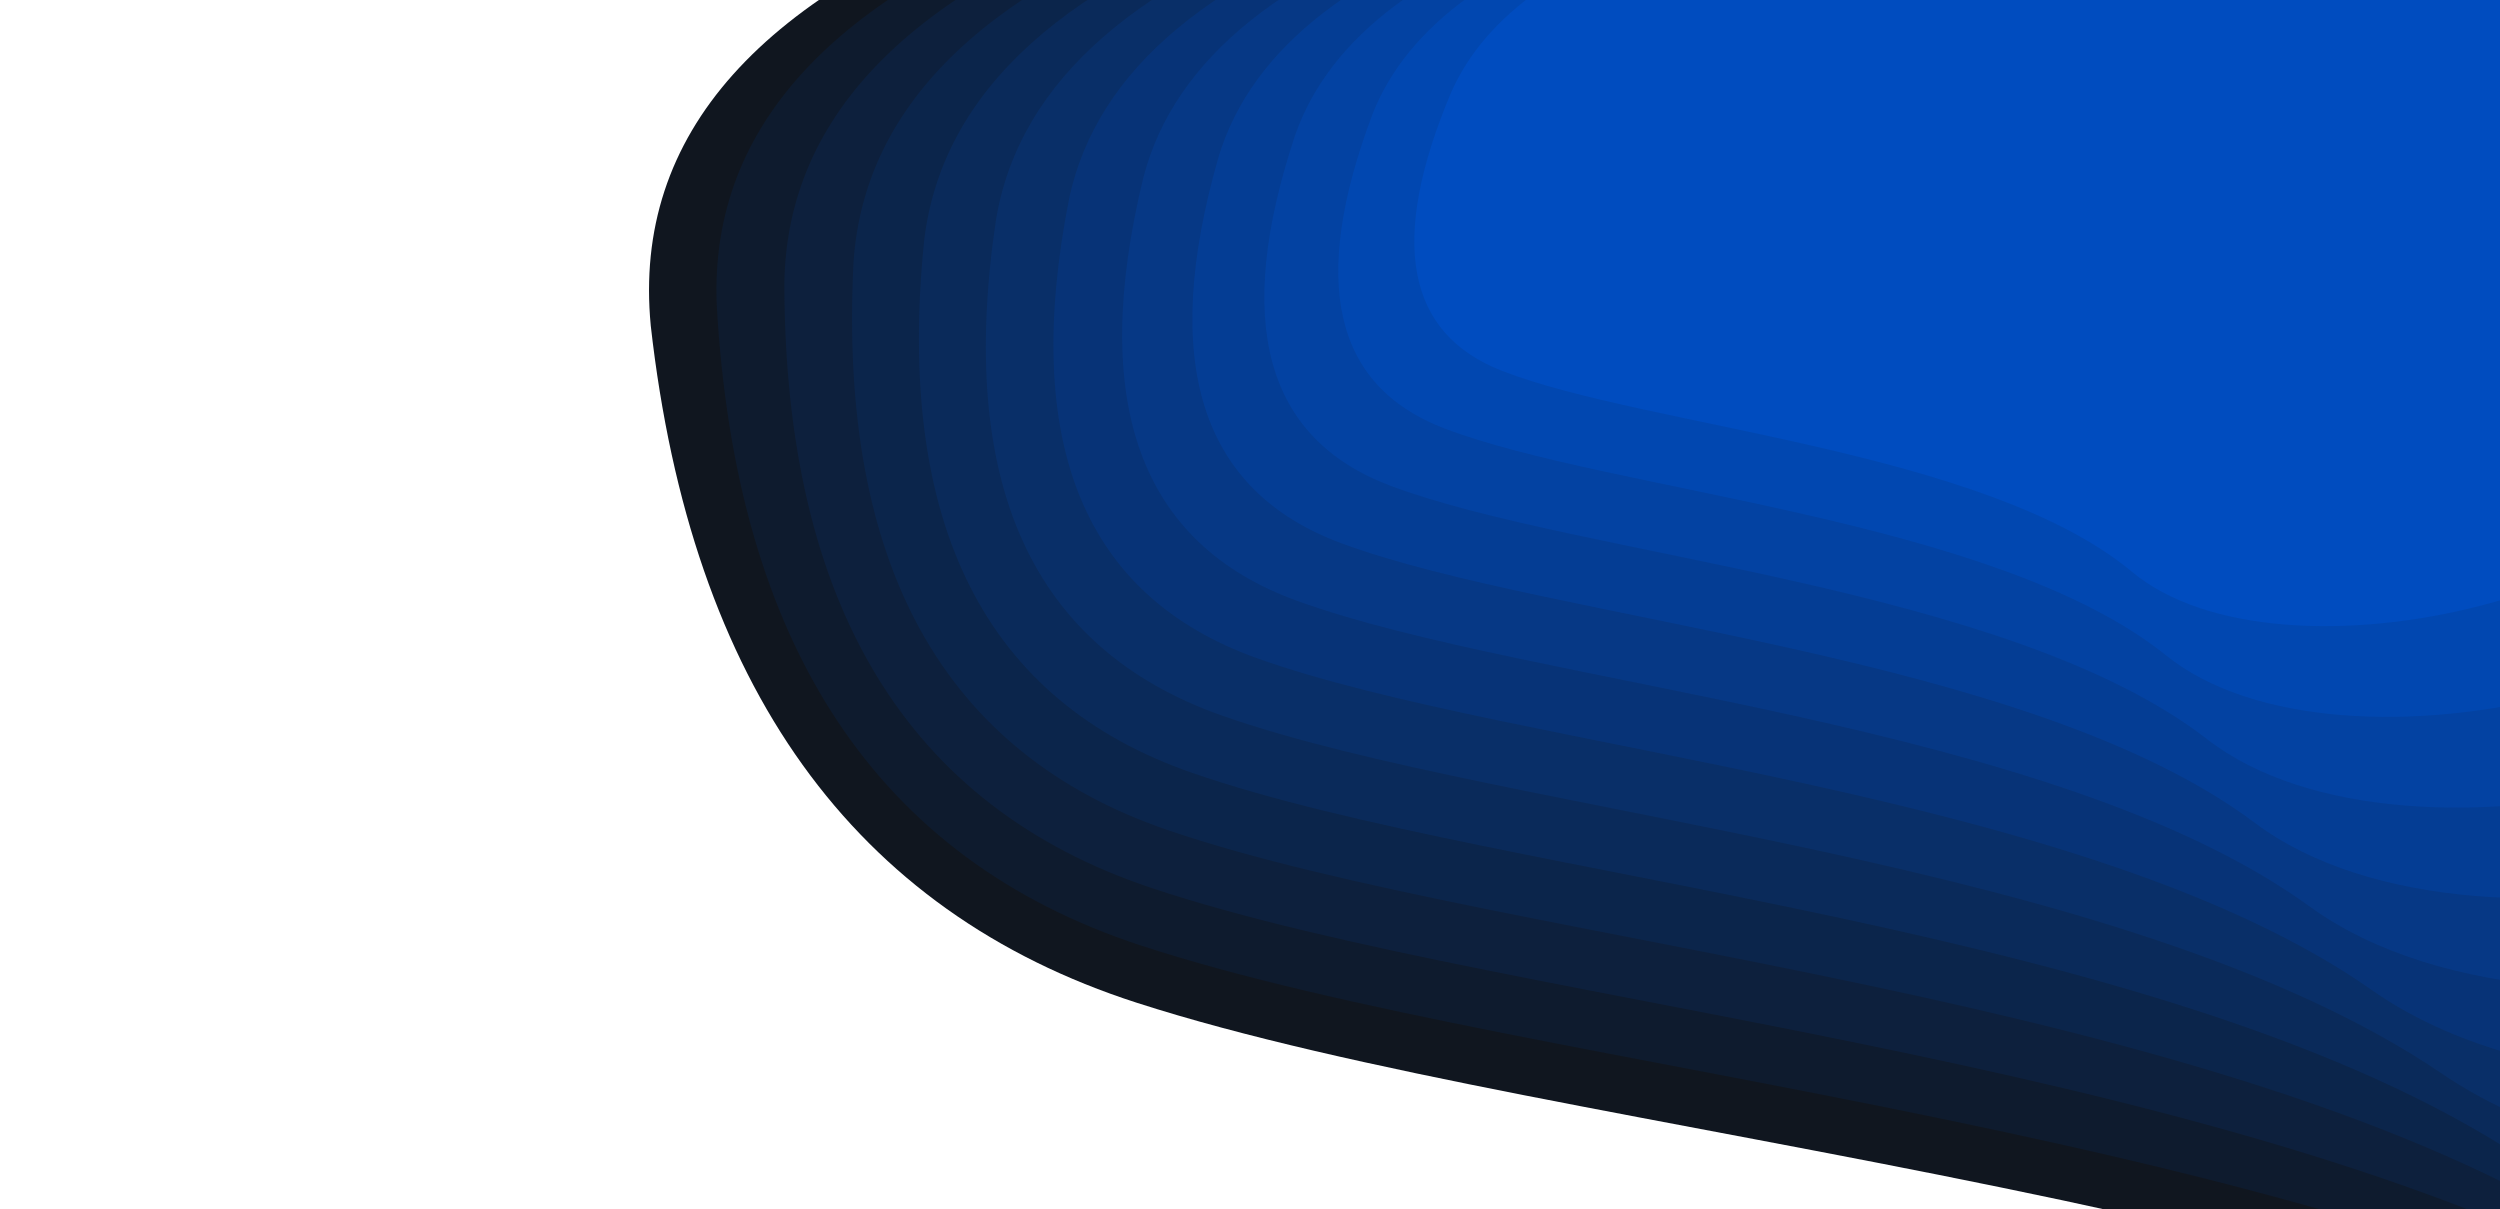
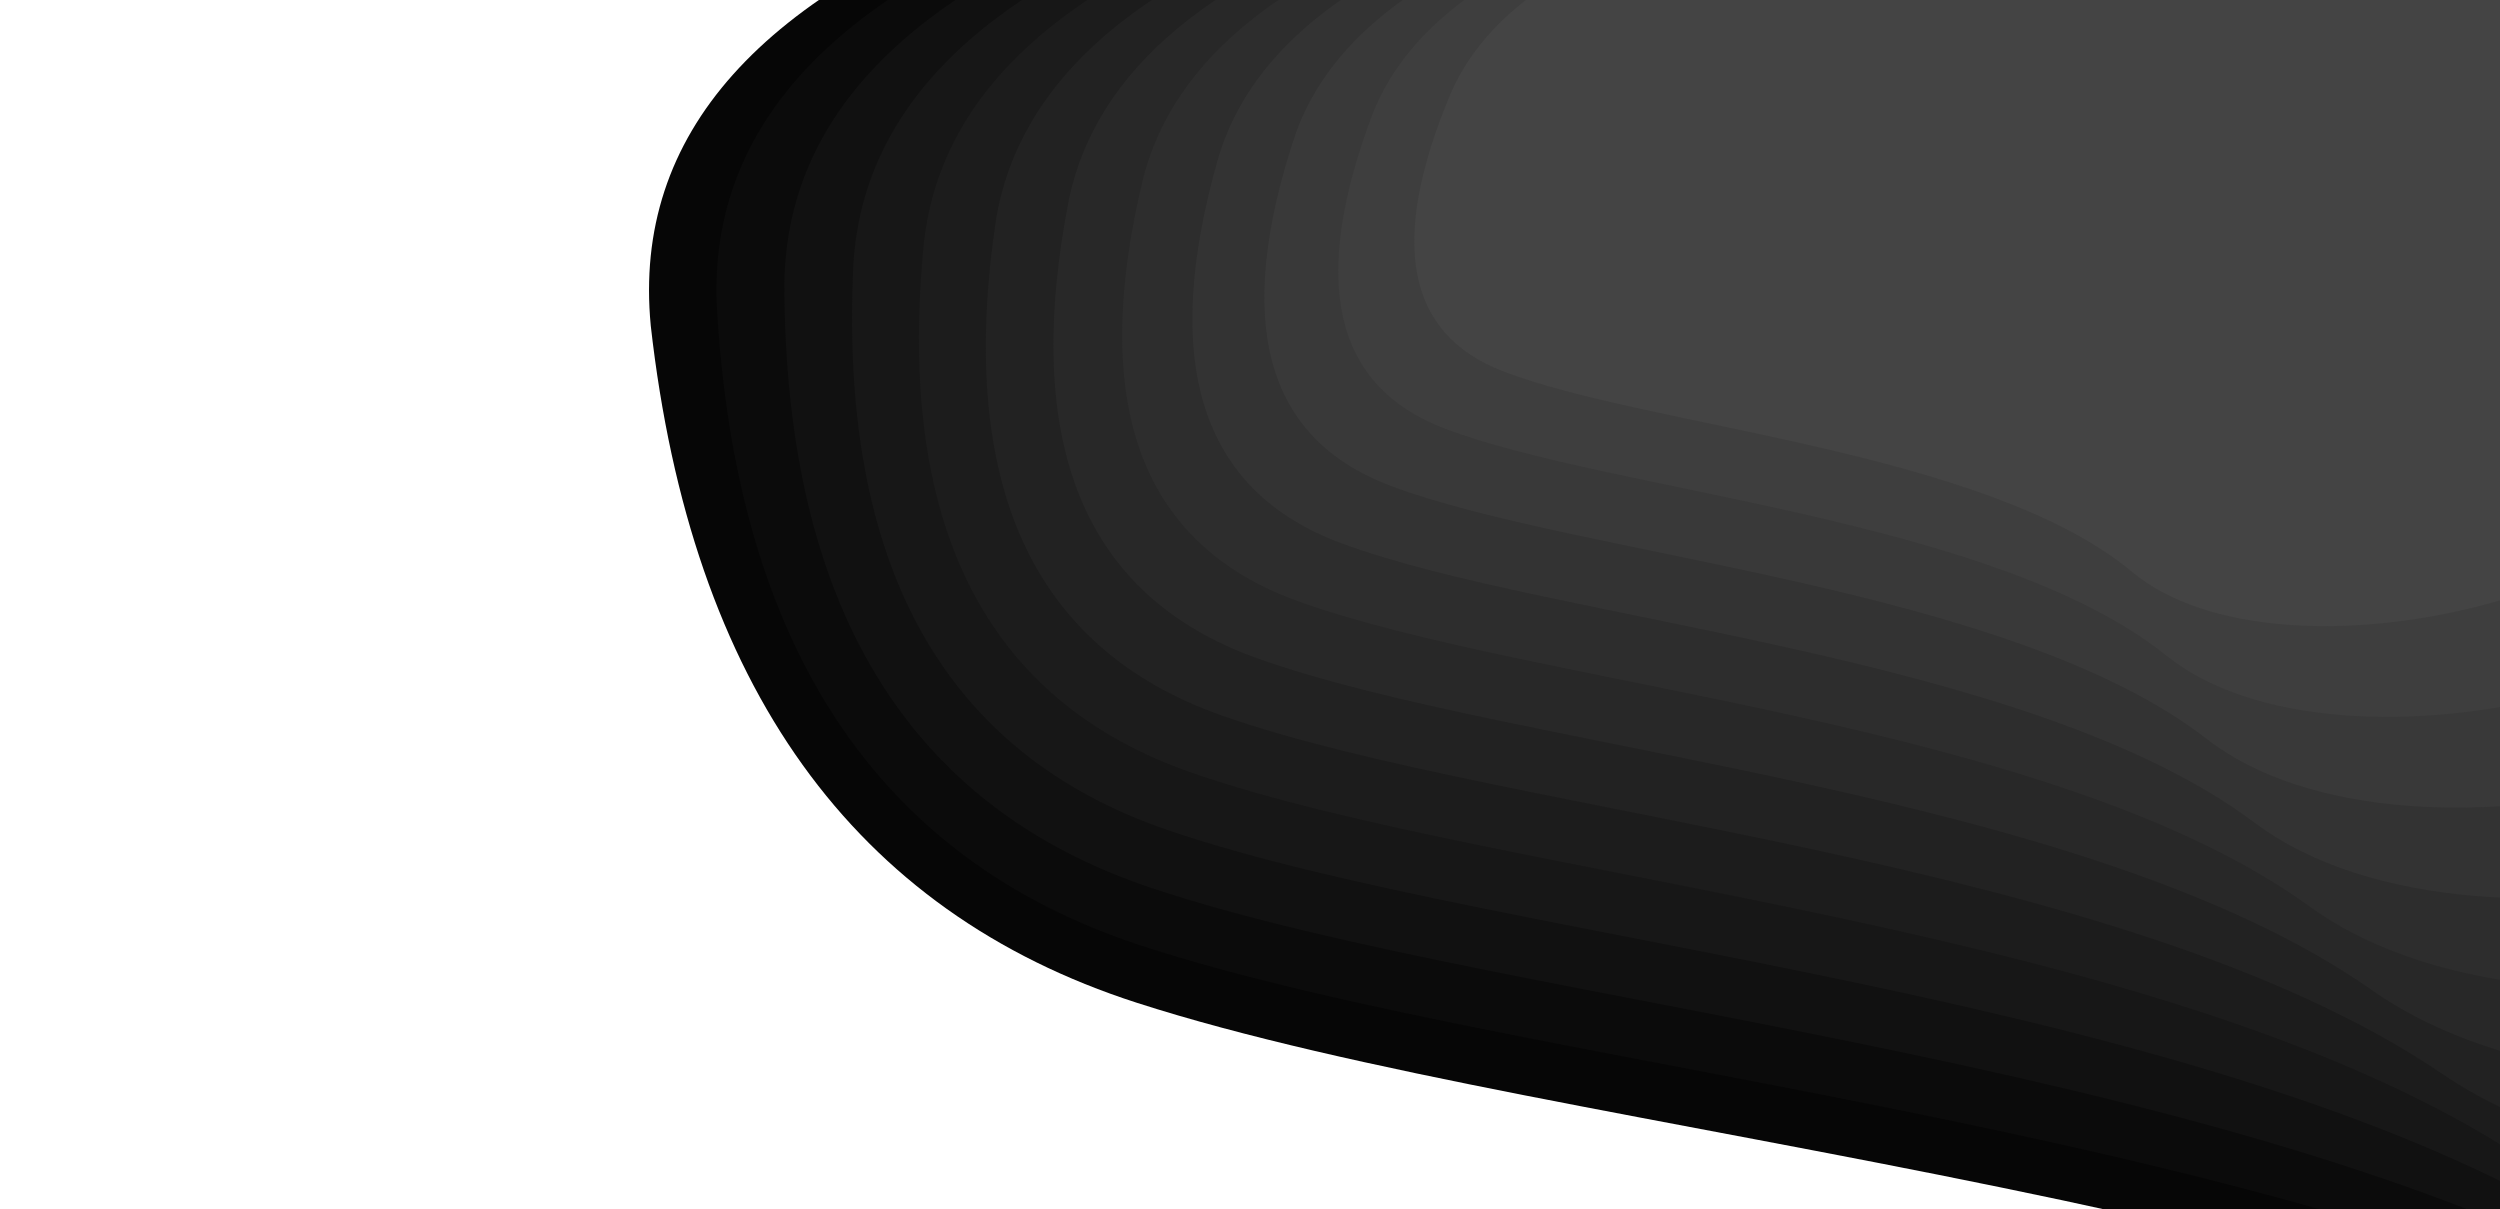
<svg xmlns="http://www.w3.org/2000/svg" class="topography-shape js-shape" width="1200px" height="580px" viewBox="0 0 1200 580" version="1.1">
  <path d="M734.567 34.372c-28.692 61.724-23.266 100.422 16.275 116.094 59.313 23.508 200.347 32.911 259.299 83.906 58.95 50.994 238.697 11.572 269.438-75.95C1310.32 70.9 1365.669-64 1073.808-64c-194.576 0-307.654 32.79-339.24 98.372h-.001z" fill="#FFFA72" fill-rule="nonzero" />
-   <path d="M734.567 34.372c-28.692 61.724-23.266 100.422 16.275 116.094 59.313 23.508 200.347 32.911 259.299 83.906 58.95 50.994 238.697 11.572 269.438-75.95C1310.32 70.9 1365.669-64 1073.808-64c-194.576 0-307.654 32.79-339.24 98.372h-.001z" fill="#FFFA72" fill-rule="nonzero" transform="translate(-1800, 60) scale(2.8, 2.8) skewX(30) " style="position: relative; z-index: 0; fill: rgb(16, 22, 31);" />
-   <path d="M734.567 34.372c-28.692 61.724-23.266 100.422 16.275 116.094 59.313 23.508 200.347 32.911 259.299 83.906 58.95 50.994 238.697 11.572 269.438-75.95C1310.32 70.9 1365.669-64 1073.808-64c-194.576 0-307.654 32.79-339.24 98.372h-.001z" fill="#FFFA72" fill-rule="nonzero" transform="translate(-1650, 55) scale(2.65, 2.65) skewX(27.5) " style="position: relative; z-index: 1; fill: rgb(14, 27, 46);" />
-   <path d="M734.567 34.372c-28.692 61.724-23.266 100.422 16.275 116.094 59.313 23.508 200.347 32.911 259.299 83.906 58.95 50.994 238.697 11.572 269.438-75.95C1310.32 70.9 1365.669-64 1073.808-64c-194.576 0-307.654 32.79-339.24 98.372h-.001z" fill="#FFFA72" fill-rule="nonzero" transform="translate(-1500, 50) scale(2.5, 2.5) skewX(25) " style="position: relative; z-index: 2; fill: rgb(13, 32, 61);" />
-   <path d="M734.567 34.372c-28.692 61.724-23.266 100.422 16.275 116.094 59.313 23.508 200.347 32.911 259.299 83.906 58.95 50.994 238.697 11.572 269.438-75.95C1310.32 70.9 1365.669-64 1073.808-64c-194.576 0-307.654 32.79-339.24 98.372h-.001z" fill="#FFFA72" fill-rule="nonzero" transform="translate(-1350, 45) scale(2.35, 2.35) skewX(22.5) " style="position: relative; z-index: 3; fill: rgb(11, 37, 75);" />
-   <path d="M734.567 34.372c-28.692 61.724-23.266 100.422 16.275 116.094 59.313 23.508 200.347 32.911 259.299 83.906 58.95 50.994 238.697 11.572 269.438-75.95C1310.32 70.9 1365.669-64 1073.808-64c-194.576 0-307.654 32.79-339.24 98.372h-.001z" fill="#FFFA72" fill-rule="nonzero" transform="translate(-1200, 40) scale(2.2, 2.2) skewX(20) " style="position: relative; z-index: 4; fill: rgb(10, 42, 90);" />
-   <path d="M734.567 34.372c-28.692 61.724-23.266 100.422 16.275 116.094 59.313 23.508 200.347 32.911 259.299 83.906 58.95 50.994 238.697 11.572 269.438-75.95C1310.32 70.9 1365.669-64 1073.808-64c-194.576 0-307.654 32.79-339.24 98.372h-.001z" fill="#FFFA72" fill-rule="nonzero" transform="translate(-1050, 35) scale(2.05, 2.05) skewX(17.5) " style="position: relative; z-index: 5; fill: rgb(9, 47, 104);" />
-   <path d="M734.567 34.372c-28.692 61.724-23.266 100.422 16.275 116.094 59.313 23.508 200.347 32.911 259.299 83.906 58.95 50.994 238.697 11.572 269.438-75.95C1310.32 70.9 1365.669-64 1073.808-64c-194.576 0-307.654 32.79-339.24 98.372h-.001z" fill="#FFFA72" fill-rule="nonzero" transform="translate(-900, 30) scale(1.9, 1.9) skewX(15) " style="position: relative; z-index: 6; fill: rgb(7, 51, 119);" />
-   <path d="M734.567 34.372c-28.692 61.724-23.266 100.422 16.275 116.094 59.313 23.508 200.347 32.911 259.299 83.906 58.95 50.994 238.697 11.572 269.438-75.95C1310.32 70.9 1365.669-64 1073.808-64c-194.576 0-307.654 32.79-339.24 98.372h-.001z" fill="#FFFA72" fill-rule="nonzero" transform="translate(-750, 25) scale(1.75, 1.75) skewX(12.5) " style="position: relative; z-index: 7; fill: rgb(6, 56, 133);" />
-   <path d="M734.567 34.372c-28.692 61.724-23.266 100.422 16.275 116.094 59.313 23.508 200.347 32.911 259.299 83.906 58.95 50.994 238.697 11.572 269.438-75.95C1310.32 70.9 1365.669-64 1073.808-64c-194.576 0-307.654 32.79-339.24 98.372h-.001z" fill="#FFFA72" fill-rule="nonzero" transform="translate(-600, 20) scale(1.6, 1.6) skewX(10) " style="position: relative; z-index: 8; fill: rgb(4, 61, 148);" />
-   <path d="M734.567 34.372c-28.692 61.724-23.266 100.422 16.275 116.094 59.313 23.508 200.347 32.911 259.299 83.906 58.95 50.994 238.697 11.572 269.438-75.95C1310.32 70.9 1365.669-64 1073.808-64c-194.576 0-307.654 32.79-339.24 98.372h-.001z" fill="#FFFA72" fill-rule="nonzero" transform="translate(-450, 15) scale(1.45, 1.45) skewX(7.5) " style="position: relative; z-index: 9; fill: rgb(3, 66, 162);" />
-   <path d="M734.567 34.372c-28.692 61.724-23.266 100.422 16.275 116.094 59.313 23.508 200.347 32.911 259.299 83.906 58.95 50.994 238.697 11.572 269.438-75.95C1310.32 70.9 1365.669-64 1073.808-64c-194.576 0-307.654 32.79-339.24 98.372h-.001z" fill="#FFFA72" fill-rule="nonzero" transform="translate(-300, 10) scale(1.3, 1.3) skewX(5) " style="position: relative; z-index: 10; fill: rgb(1, 71, 176);" />
-   <path d="M734.567 34.372c-28.692 61.724-23.266 100.422 16.275 116.094 59.313 23.508 200.347 32.911 259.299 83.906 58.95 50.994 238.697 11.572 269.438-75.95C1310.32 70.9 1365.669-64 1073.808-64c-194.576 0-307.654 32.79-339.24 98.372h-.001z" fill="#FFFA72" fill-rule="nonzero" transform="translate(-150, 5) scale(1.15, 1.15) skewX(2.5) " style="position: relative; z-index: 11; fill: rgb(0, 76, 191);" />
+   <path d="M734.567 34.372c-28.692 61.724-23.266 100.422 16.275 116.094 59.313 23.508 200.347 32.911 259.299 83.906 58.95 50.994 238.697 11.572 269.438-75.95C1310.32 70.9 1365.669-64 1073.808-64c-194.576 0-307.654 32.79-339.24 98.372h-.001z" fill="#FFFA72" fill-rule="nonzero" transform="translate(-1800, 60) scale(2.8, 2.8) skewX(30) " style="position: relative; z-index: 0; fill: rgb(6, 6, 6);" />
+   <path d="M734.567 34.372c-28.692 61.724-23.266 100.422 16.275 116.094 59.313 23.508 200.347 32.911 259.299 83.906 58.95 50.994 238.697 11.572 269.438-75.95C1310.32 70.9 1365.669-64 1073.808-64c-194.576 0-307.654 32.79-339.24 98.372h-.001z" fill="#FFFA72" fill-rule="nonzero" transform="translate(-1650, 55) scale(2.65, 2.65) skewX(27.5) " style="position: relative; z-index: 1; fill: rgb(11, 11, 11);" />
+   <path d="M734.567 34.372c-28.692 61.724-23.266 100.422 16.275 116.094 59.313 23.508 200.347 32.911 259.299 83.906 58.95 50.994 238.697 11.572 269.438-75.95C1310.32 70.9 1365.669-64 1073.808-64c-194.576 0-307.654 32.79-339.24 98.372h-.001z" fill="#FFFA72" fill-rule="nonzero" transform="translate(-1500, 50) scale(2.5, 2.5) skewX(25) " style="position: relative; z-index: 2; fill: rgb(17, 17, 17);" />
+   <path d="M734.567 34.372c-28.692 61.724-23.266 100.422 16.275 116.094 59.313 23.508 200.347 32.911 259.299 83.906 58.95 50.994 238.697 11.572 269.438-75.95C1310.32 70.9 1365.669-64 1073.808-64c-194.576 0-307.654 32.79-339.24 98.372h-.001z" fill="#FFFA72" fill-rule="nonzero" transform="translate(-1350, 45) scale(2.35, 2.35) skewX(22.5) " style="position: relative; z-index: 3; fill: rgb(23, 23, 23);" />
+   <path d="M734.567 34.372c-28.692 61.724-23.266 100.422 16.275 116.094 59.313 23.508 200.347 32.911 259.299 83.906 58.95 50.994 238.697 11.572 269.438-75.95C1310.32 70.9 1365.669-64 1073.808-64c-194.576 0-307.654 32.79-339.24 98.372h-.001z" fill="#FFFA72" fill-rule="nonzero" transform="translate(-1200, 40) scale(2.2, 2.2) skewX(20) " style="position: relative; z-index: 4; fill: rgb(28, 28, 28);" />
+   <path d="M734.567 34.372c-28.692 61.724-23.266 100.422 16.275 116.094 59.313 23.508 200.347 32.911 259.299 83.906 58.95 50.994 238.697 11.572 269.438-75.95C1310.32 70.9 1365.669-64 1073.808-64c-194.576 0-307.654 32.79-339.24 98.372h-.001z" fill="#FFFA72" fill-rule="nonzero" transform="translate(-1050, 35) scale(2.05, 2.05) skewX(17.5) " style="position: relative; z-index: 5; fill: rgb(34, 34, 34);" />
+   <path d="M734.567 34.372c-28.692 61.724-23.266 100.422 16.275 116.094 59.313 23.508 200.347 32.911 259.299 83.906 58.95 50.994 238.697 11.572 269.438-75.95C1310.32 70.9 1365.669-64 1073.808-64c-194.576 0-307.654 32.79-339.24 98.372h-.001z" fill="#FFFA72" fill-rule="nonzero" transform="translate(-900, 30) scale(1.9, 1.9) skewX(15) " style="position: relative; z-index: 6; fill: rgb(40, 40, 40);" />
+   <path d="M734.567 34.372c-28.692 61.724-23.266 100.422 16.275 116.094 59.313 23.508 200.347 32.911 259.299 83.906 58.95 50.994 238.697 11.572 269.438-75.95C1310.32 70.9 1365.669-64 1073.808-64c-194.576 0-307.654 32.79-339.24 98.372h-.001z" fill="#FFFA72" fill-rule="nonzero" transform="translate(-750, 25) scale(1.75, 1.75) skewX(12.5) " style="position: relative; z-index: 7; fill: rgb(45, 45, 45);" />
+   <path d="M734.567 34.372c-28.692 61.724-23.266 100.422 16.275 116.094 59.313 23.508 200.347 32.911 259.299 83.906 58.95 50.994 238.697 11.572 269.438-75.95C1310.32 70.9 1365.669-64 1073.808-64c-194.576 0-307.654 32.79-339.24 98.372h-.001z" fill="#FFFA72" fill-rule="nonzero" transform="translate(-600, 20) scale(1.6, 1.6) skewX(10) " style="position: relative; z-index: 8; fill: rgb(51, 51, 51);" />
+   <path d="M734.567 34.372c-28.692 61.724-23.266 100.422 16.275 116.094 59.313 23.508 200.347 32.911 259.299 83.906 58.95 50.994 238.697 11.572 269.438-75.95C1310.32 70.9 1365.669-64 1073.808-64c-194.576 0-307.654 32.79-339.24 98.372h-.001z" fill="#FFFA72" fill-rule="nonzero" transform="translate(-450, 15) scale(1.45, 1.45) skewX(7.5) " style="position: relative; z-index: 9; fill: rgb(57, 57, 57);" />
+   <path d="M734.567 34.372c-28.692 61.724-23.266 100.422 16.275 116.094 59.313 23.508 200.347 32.911 259.299 83.906 58.95 50.994 238.697 11.572 269.438-75.95C1310.32 70.9 1365.669-64 1073.808-64c-194.576 0-307.654 32.79-339.24 98.372h-.001z" fill="#FFFA72" fill-rule="nonzero" transform="translate(-300, 10) scale(1.3, 1.3) skewX(5) " style="position: relative; z-index: 10; fill: rgb(62, 62, 62);" />
+   <path d="M734.567 34.372c-28.692 61.724-23.266 100.422 16.275 116.094 59.313 23.508 200.347 32.911 259.299 83.906 58.95 50.994 238.697 11.572 269.438-75.95C1310.32 70.9 1365.669-64 1073.808-64c-194.576 0-307.654 32.79-339.24 98.372h-.001z" fill="#FFFA72" fill-rule="nonzero" transform="translate(-150, 5) scale(1.15, 1.15) skewX(2.5) " style="position: relative; z-index: 11; fill: rgb(68, 68, 68);" />
</svg>
